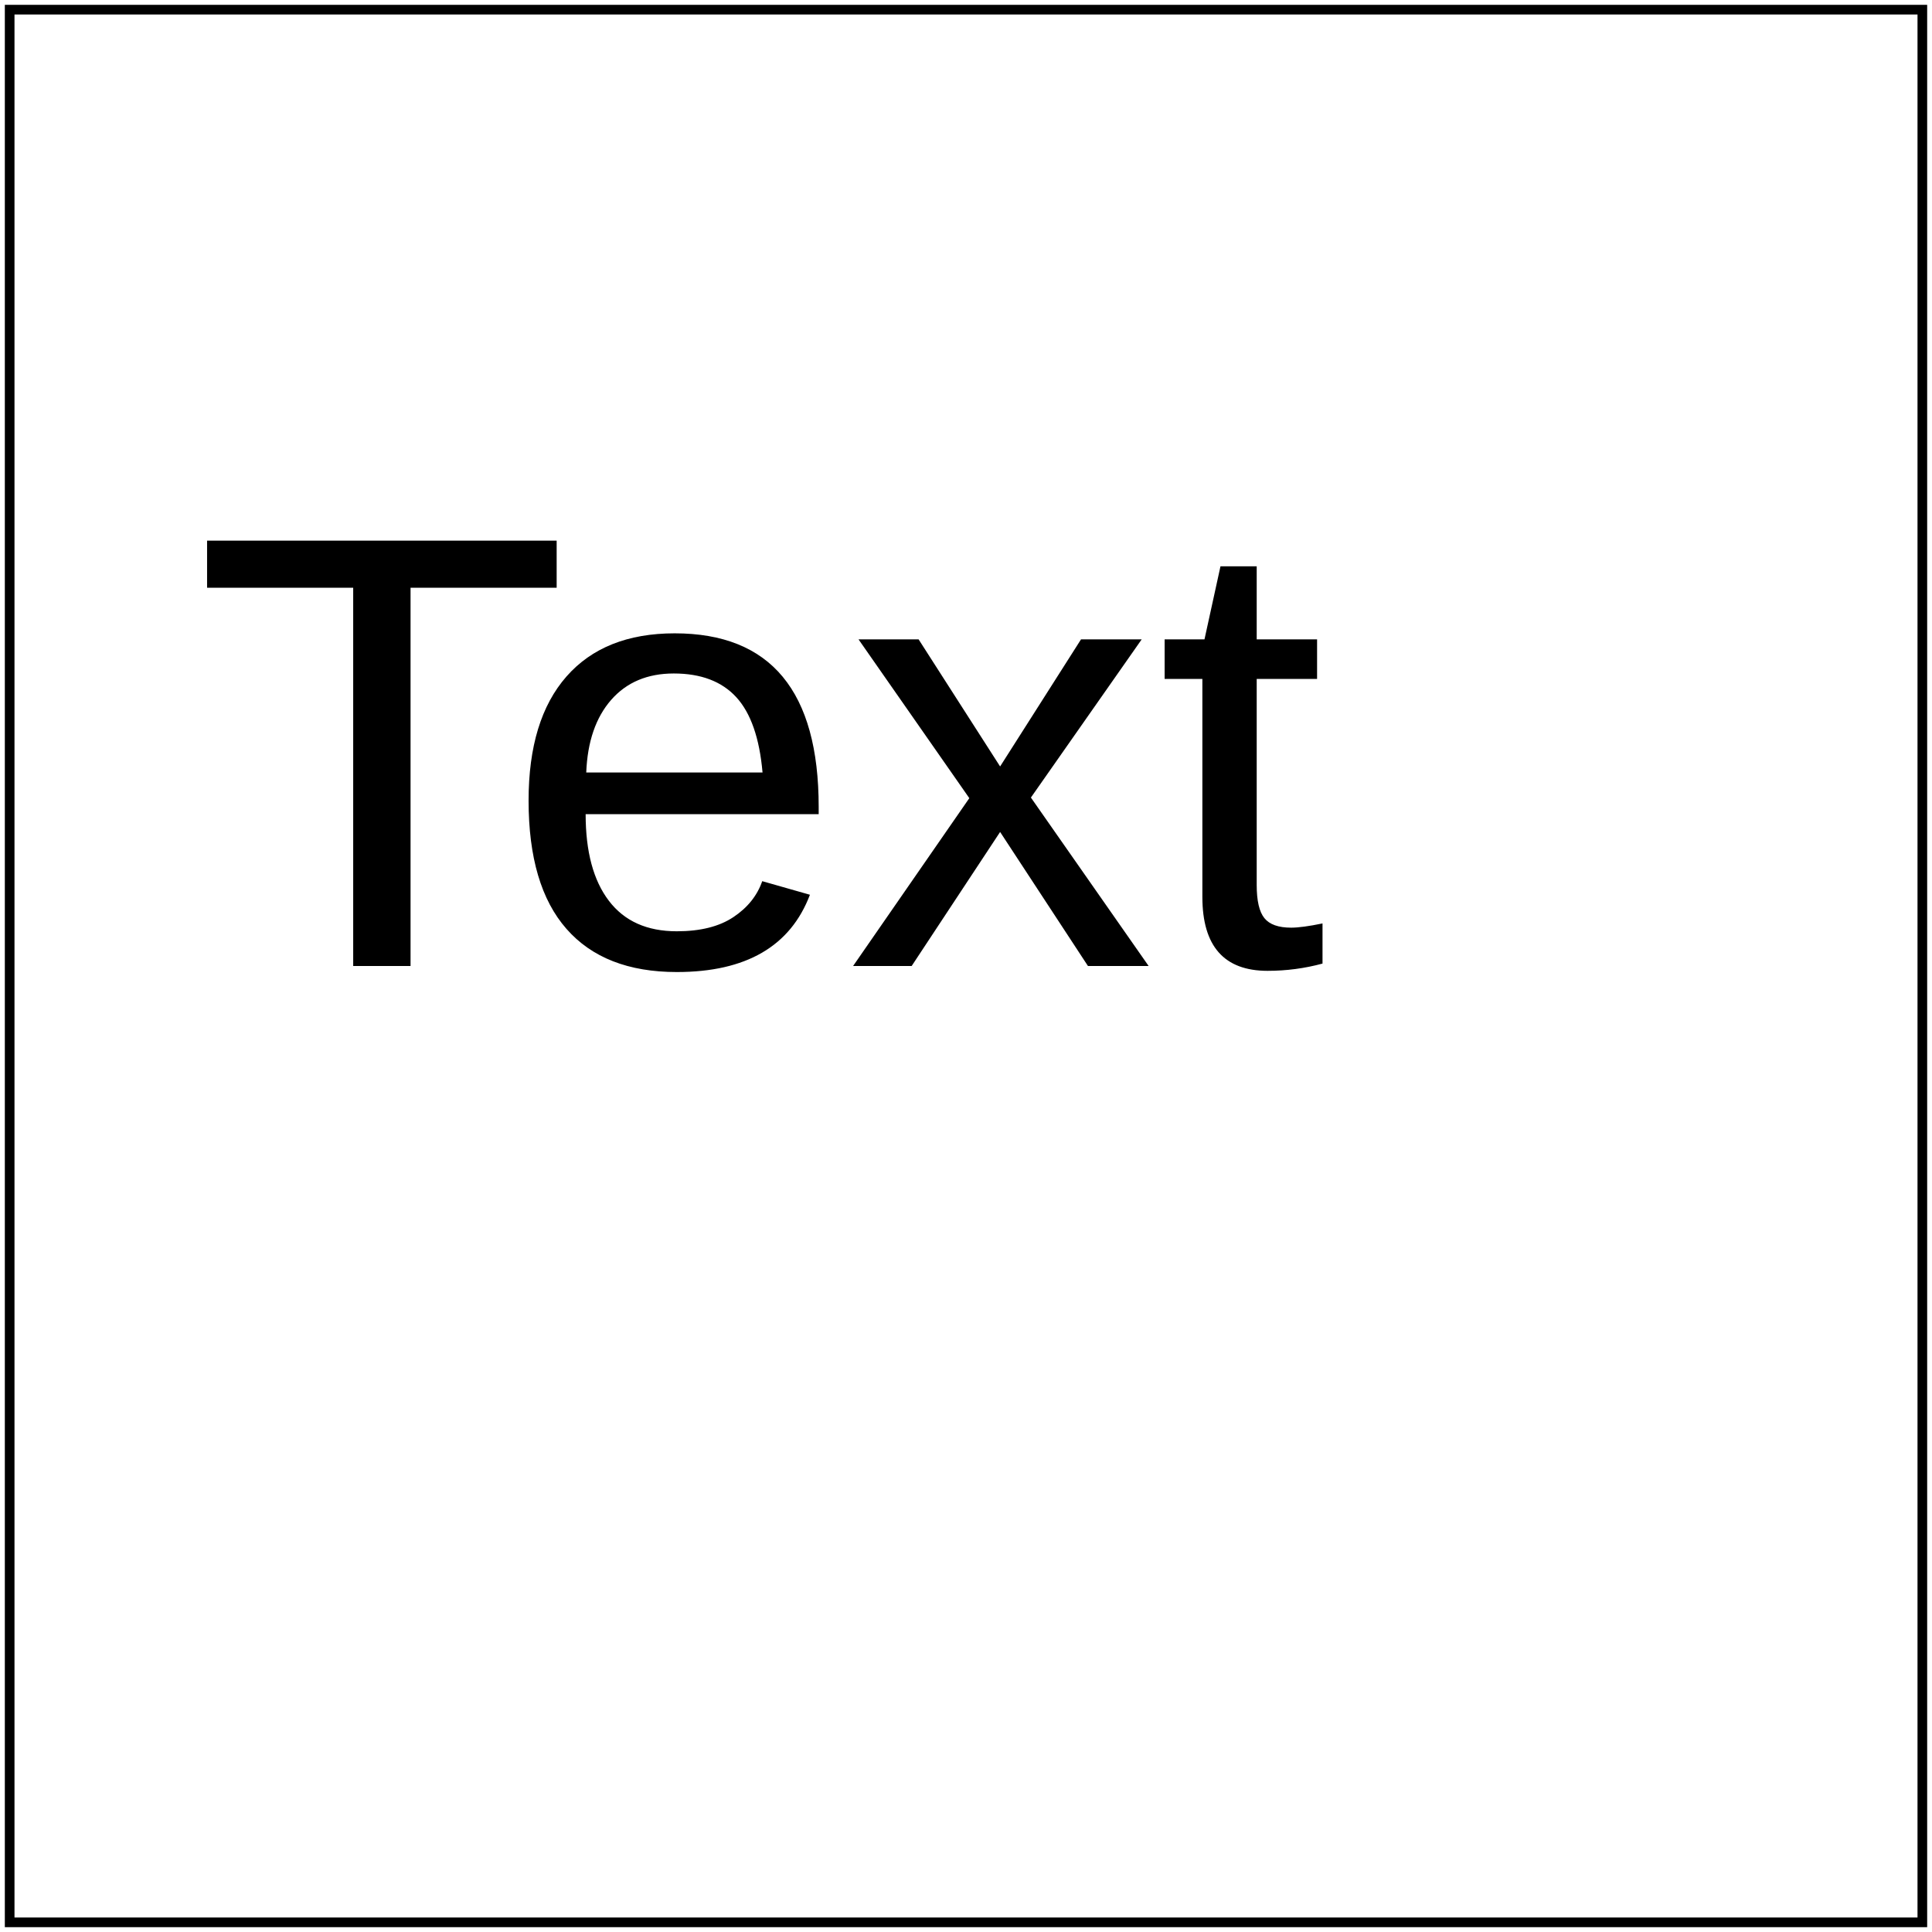
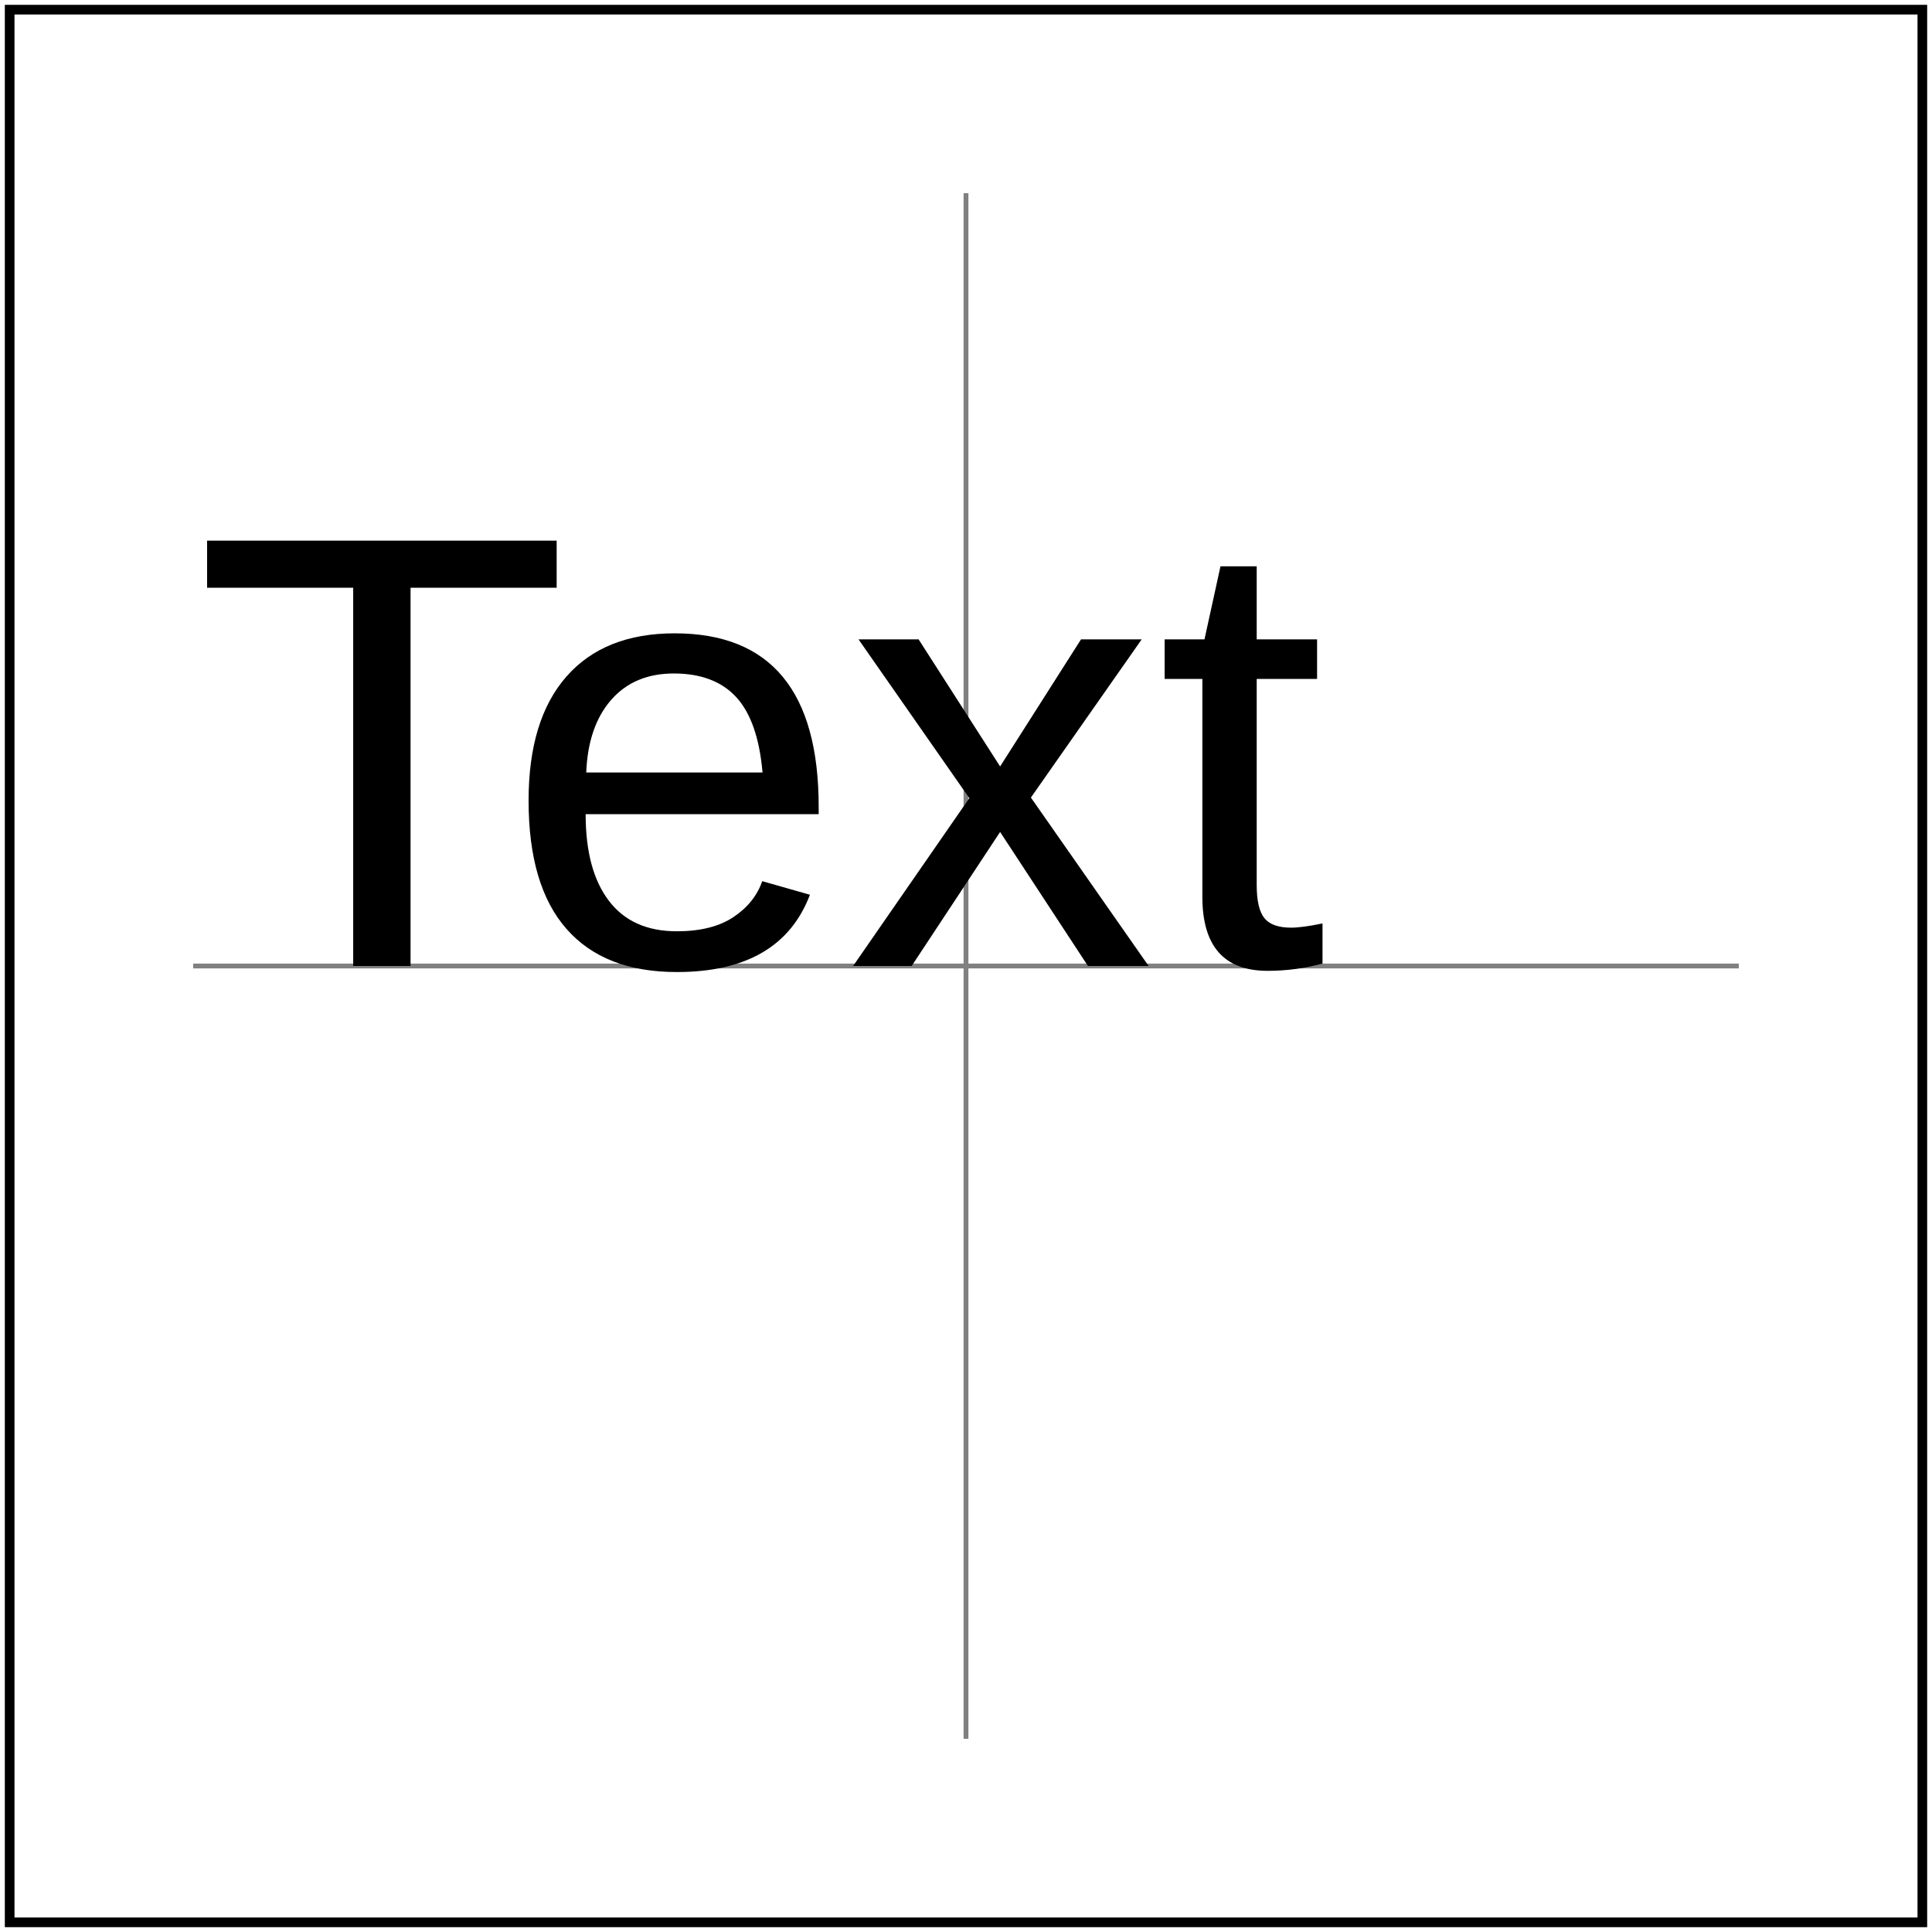
<svg xmlns="http://www.w3.org/2000/svg" id="svg1" viewBox="0 0 200 200" font-family="Arial" font-size="64">
-   <text id="text1" dx="20 6 10" dy="100 10">Text</text>
+   <path id="crosshair" d="M 20 100 L 180 100 M 100 20 L 100 180" stroke="gray" stroke-width="0.5" />
+   <text id="text1" dx="20 6 10" dy="100 20">Text</text>
  <rect id="frame" x="1" y="1" width="198" height="198" fill="none" stroke="black" />
</svg>
